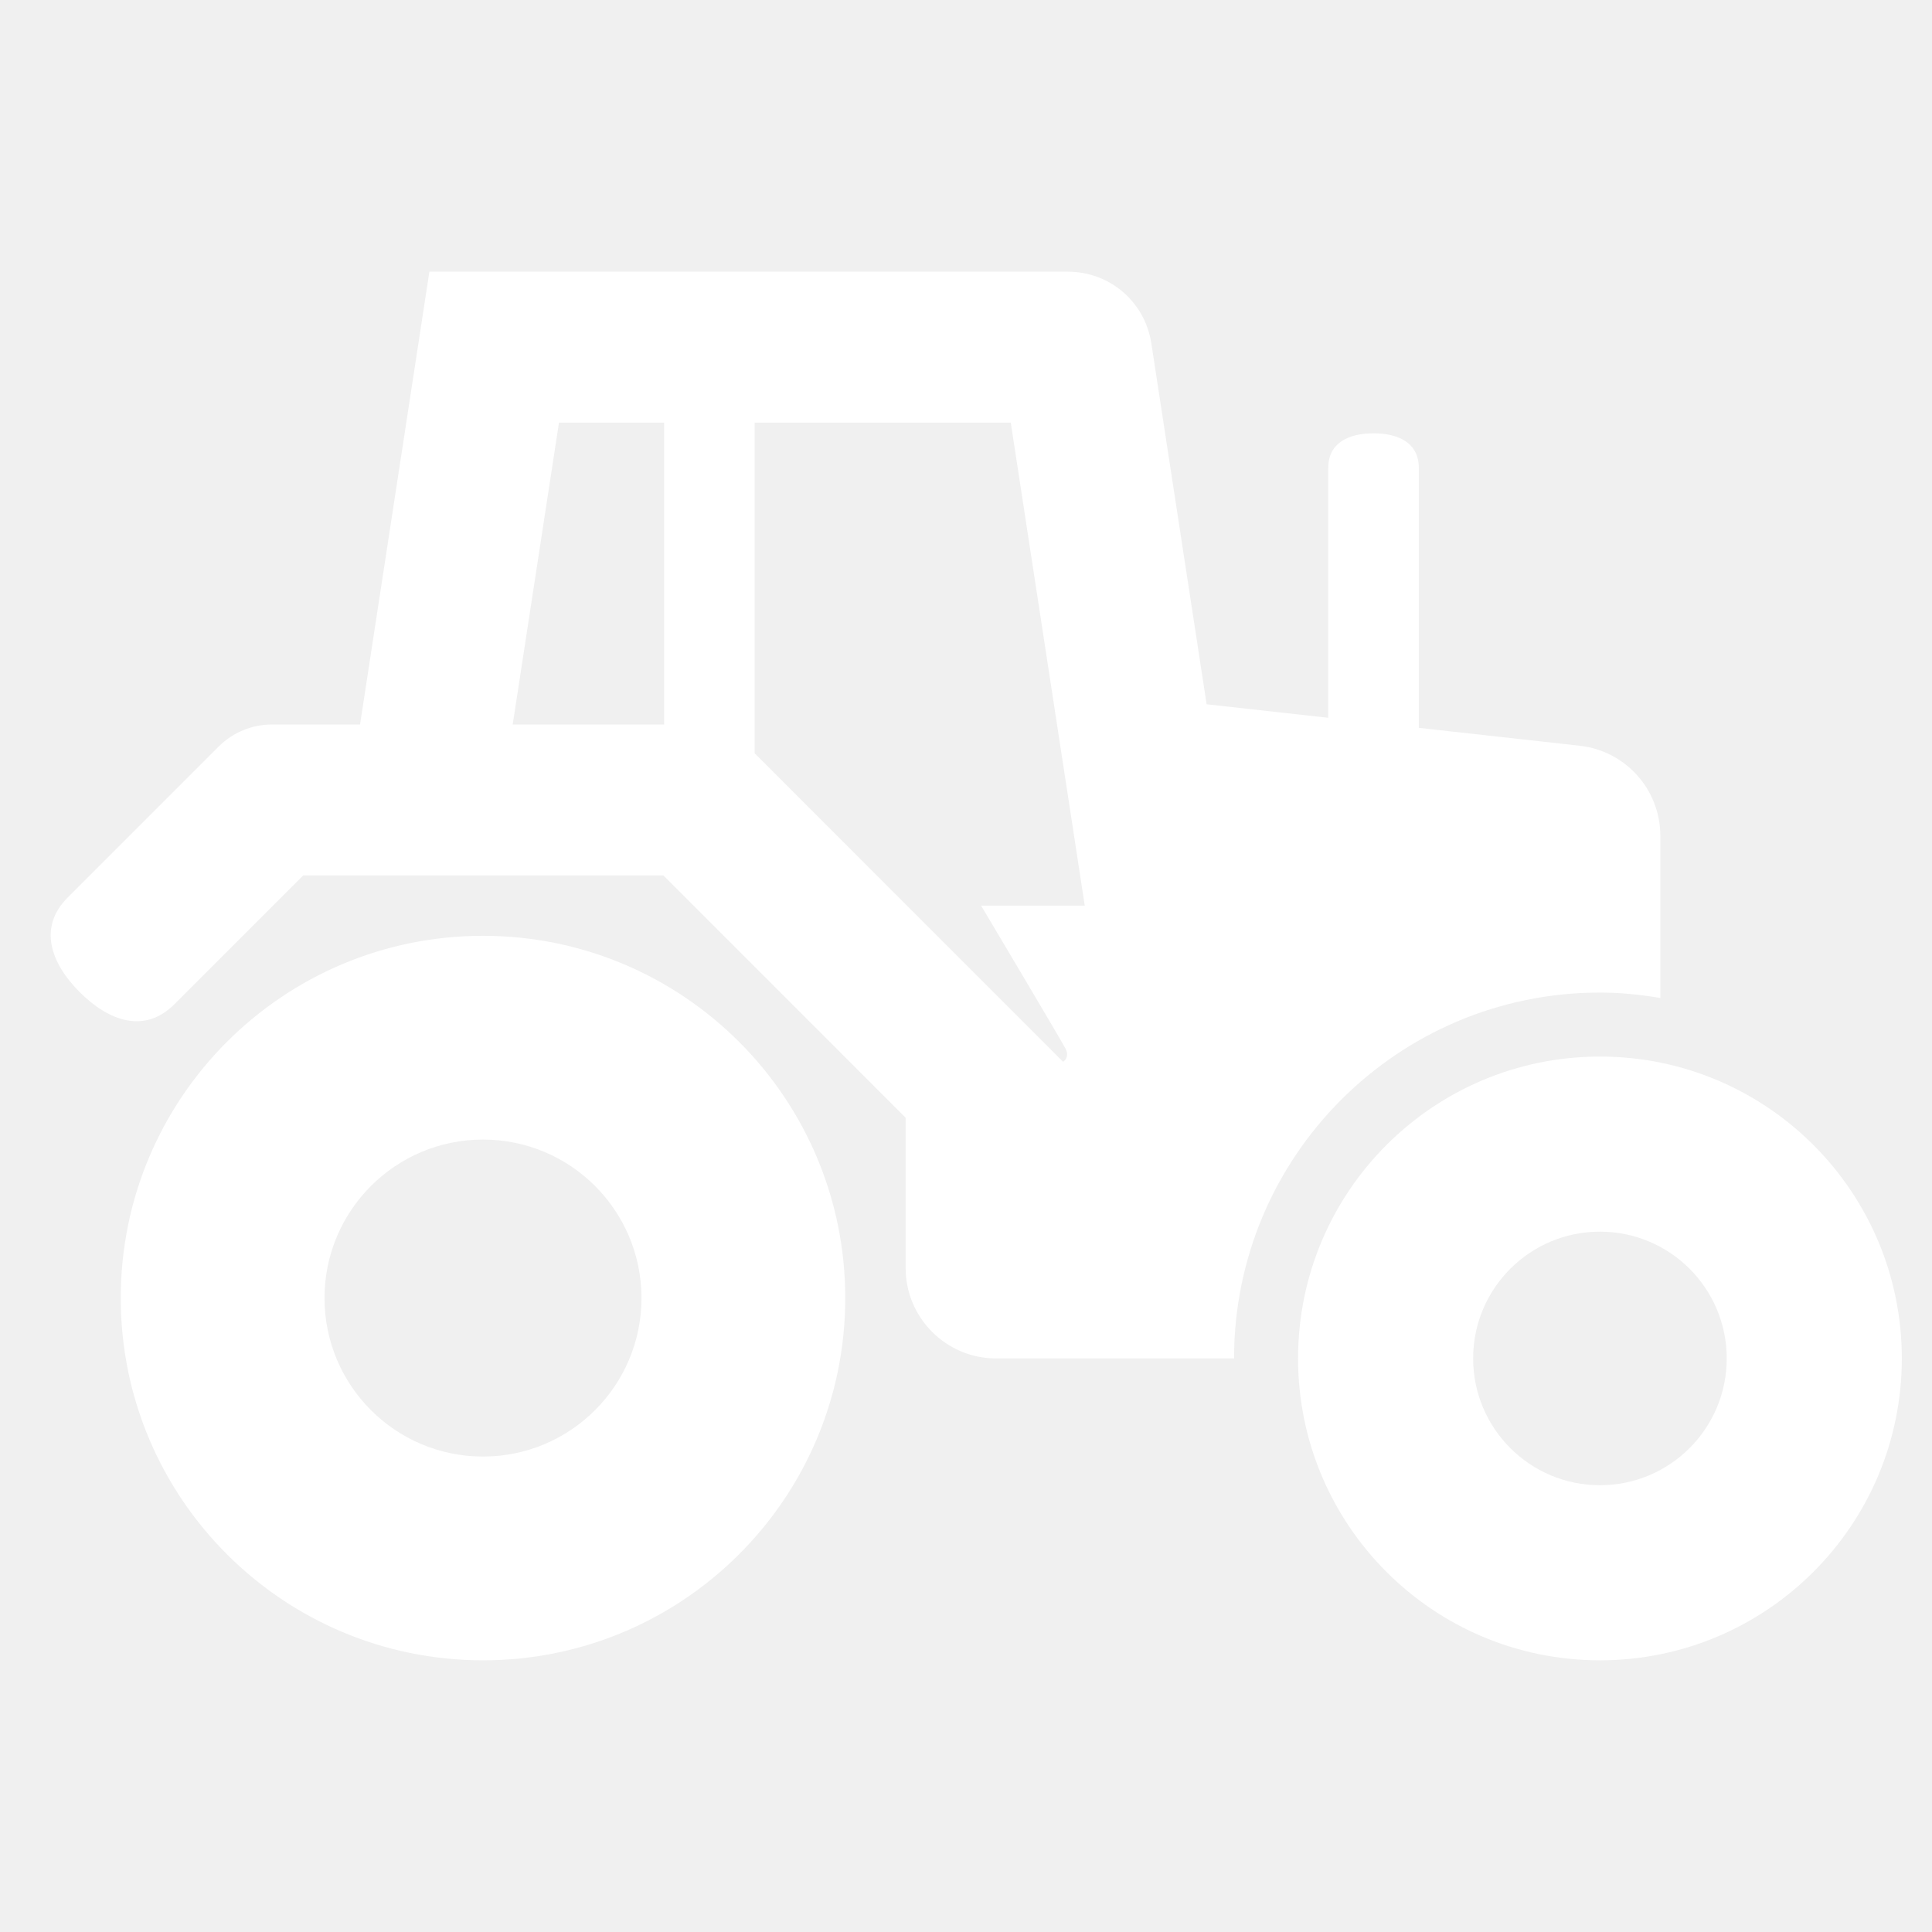
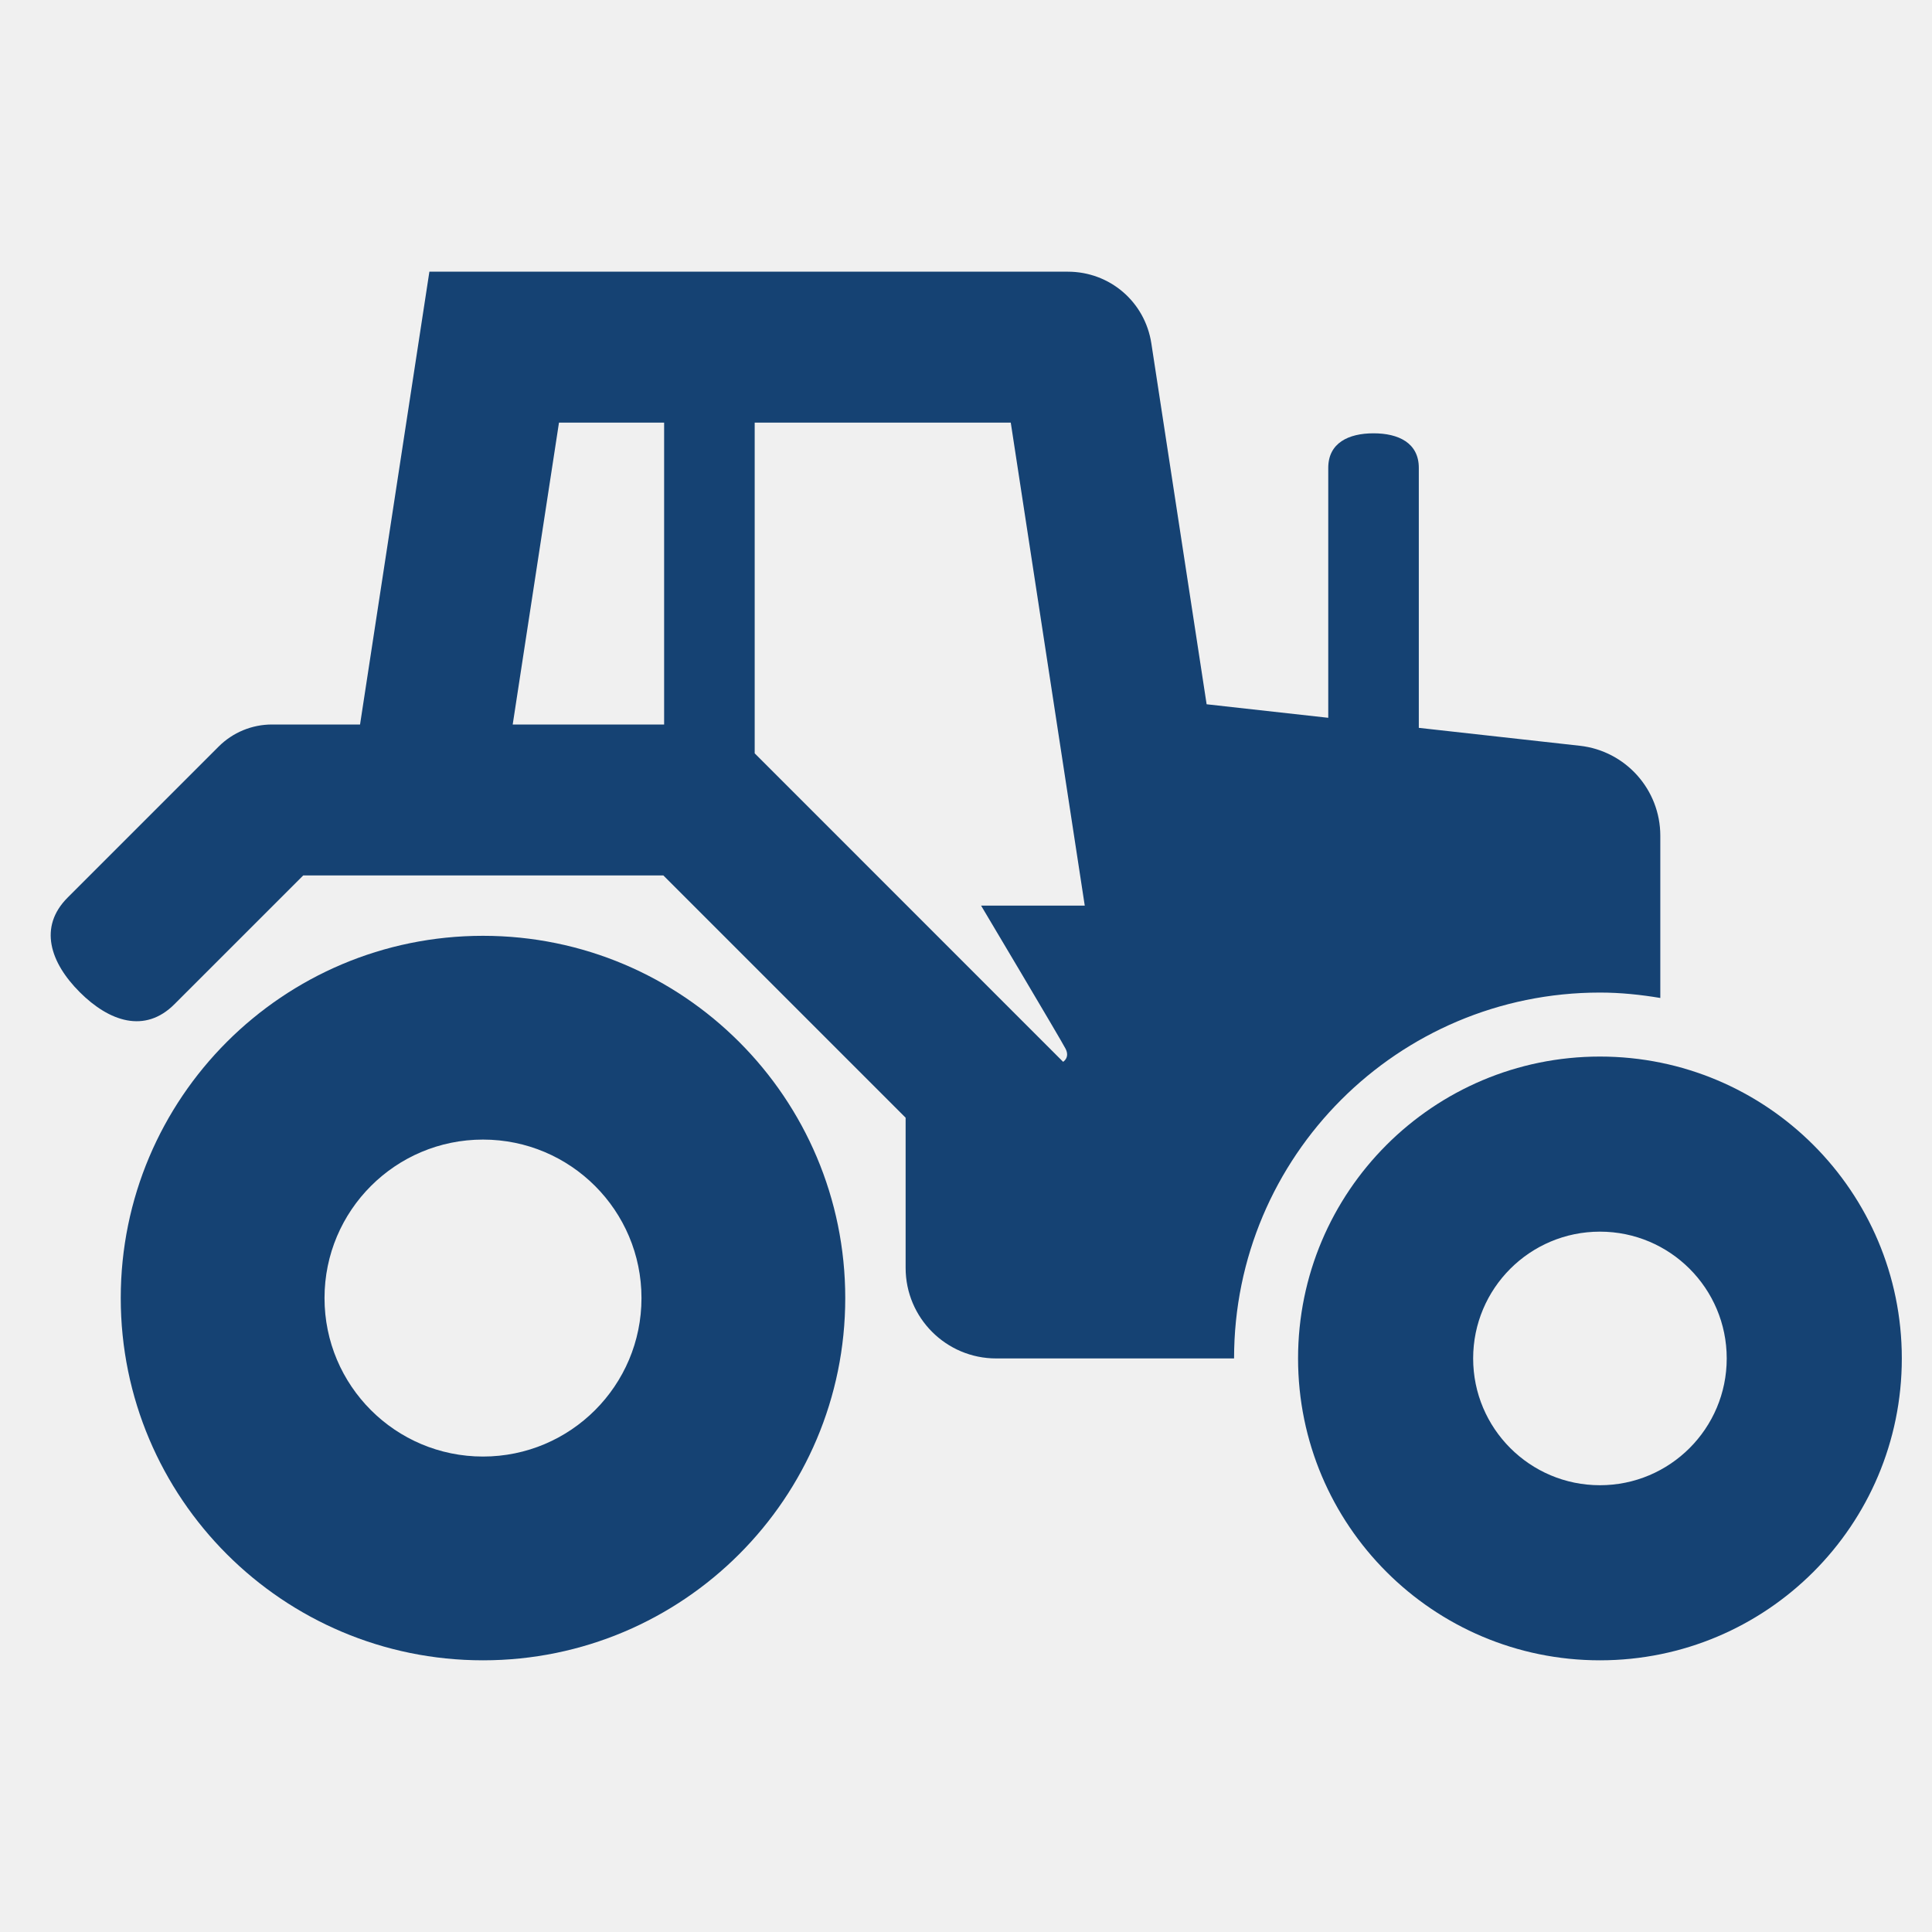
<svg xmlns="http://www.w3.org/2000/svg" version="1.2" baseProfile="tiny" x="0px" y="0px" width="64px" height="64px" viewBox="0 0 64 64" xml:space="preserve">
  <g id="Box">
    <rect fill="none" width="64" height="64" />
  </g>
  <g id="Icon">
    <g>
-       <path fill="#fff" d="M16,31C9.373,31,4,36.373,4,43c0,6.627,5.373,12,12,12s12-5.373,12-12C28,36.373,22.627,31,16,31z M16,48.25    c-2.9,0-5.25-2.35-5.25-5.25s2.35-5.25,5.25-5.25s5.25,2.35,5.25,5.25S18.899,48.25,16,48.25z" />
-       <path fill="#fff" d="M53,32.88c0.683,0,1.348,0.07,2,0.179v-5.373c0-1.529-1.149-2.813-2.669-2.982L47,24.111V15.5    c0-0.828-0.672-1.146-1.5-1.146S44,14.672,44,15.5v8.278l-4.029-0.448L38.14,11.376C37.929,9.999,36.765,9,35.372,9    H14.224l-2.297,15H9.01c-0.663,0-1.299,0.263-1.768,0.732l-5,5c-0.977,0.976-0.577,2.159,0.4,3.135    c0.977,0.977,2.159,1.377,3.135,0.4L10.045,29h11.93L30,37.026V42c0,1.657,1.343,3,3,3h7.88    C40.88,38.306,46.306,32.88,53,32.88z M22,24h-5.016l1.533-10H22V24z M35.298,34.74    c0.152,0.296-0.081,0.434-0.081,0.434L25,24.955V14h8.483l2.451,16H32.5C32.5,30,35.146,34.444,35.298,34.74z" />
-       <path fill="#fff" d="M53,35c-5.523,0-10,4.477-10,10c0,5.523,4.477,10,10,10s10-4.477,10-10C63,39.477,58.523,35,53,35z M53,49.2    c-2.32,0-4.2-1.881-4.2-4.2c0-2.32,1.88-4.2,4.2-4.2s4.2,1.88,4.2,4.2C57.2,47.319,55.32,49.2,53,49.2z" />
+       <path fill="#154273" d="M16,31C9.373,31,4,36.373,4,43c0,6.627,5.373,12,12,12s12-5.373,12-12C28,36.373,22.627,31,16,31z M16,48.25    c-2.9,0-5.25-2.35-5.25-5.25s2.35-5.25,5.25-5.25s5.25,2.35,5.25,5.25S18.899,48.25,16,48.25z" />
+       <path fill="#154273" d="M53,32.88c0.683,0,1.348,0.07,2,0.179v-5.373c0-1.529-1.149-2.813-2.669-2.982L47,24.111V15.5    c0-0.828-0.672-1.146-1.5-1.146S44,14.672,44,15.5v8.278l-4.029-0.448L38.14,11.376C37.929,9.999,36.765,9,35.372,9    H14.224l-2.297,15H9.01c-0.663,0-1.299,0.263-1.768,0.732l-5,5c-0.977,0.976-0.577,2.159,0.4,3.135    c0.977,0.977,2.159,1.377,3.135,0.4L10.045,29h11.93L30,37.026V42c0,1.657,1.343,3,3,3h7.88    C40.88,38.306,46.306,32.88,53,32.88z M22,24h-5.016l1.533-10H22V24z M35.298,34.74    c0.152,0.296-0.081,0.434-0.081,0.434L25,24.955V14h8.483l2.451,16H32.5C32.5,30,35.146,34.444,35.298,34.74z" />
+       <path fill="#154273" d="M53,35c-5.523,0-10,4.477-10,10c0,5.523,4.477,10,10,10s10-4.477,10-10C63,39.477,58.523,35,53,35z M53,49.2    c-2.32,0-4.2-1.881-4.2-4.2c0-2.32,1.88-4.2,4.2-4.2s4.2,1.88,4.2,4.2C57.2,47.319,55.32,49.2,53,49.2z" />
    </g>
  </g>
</svg>
